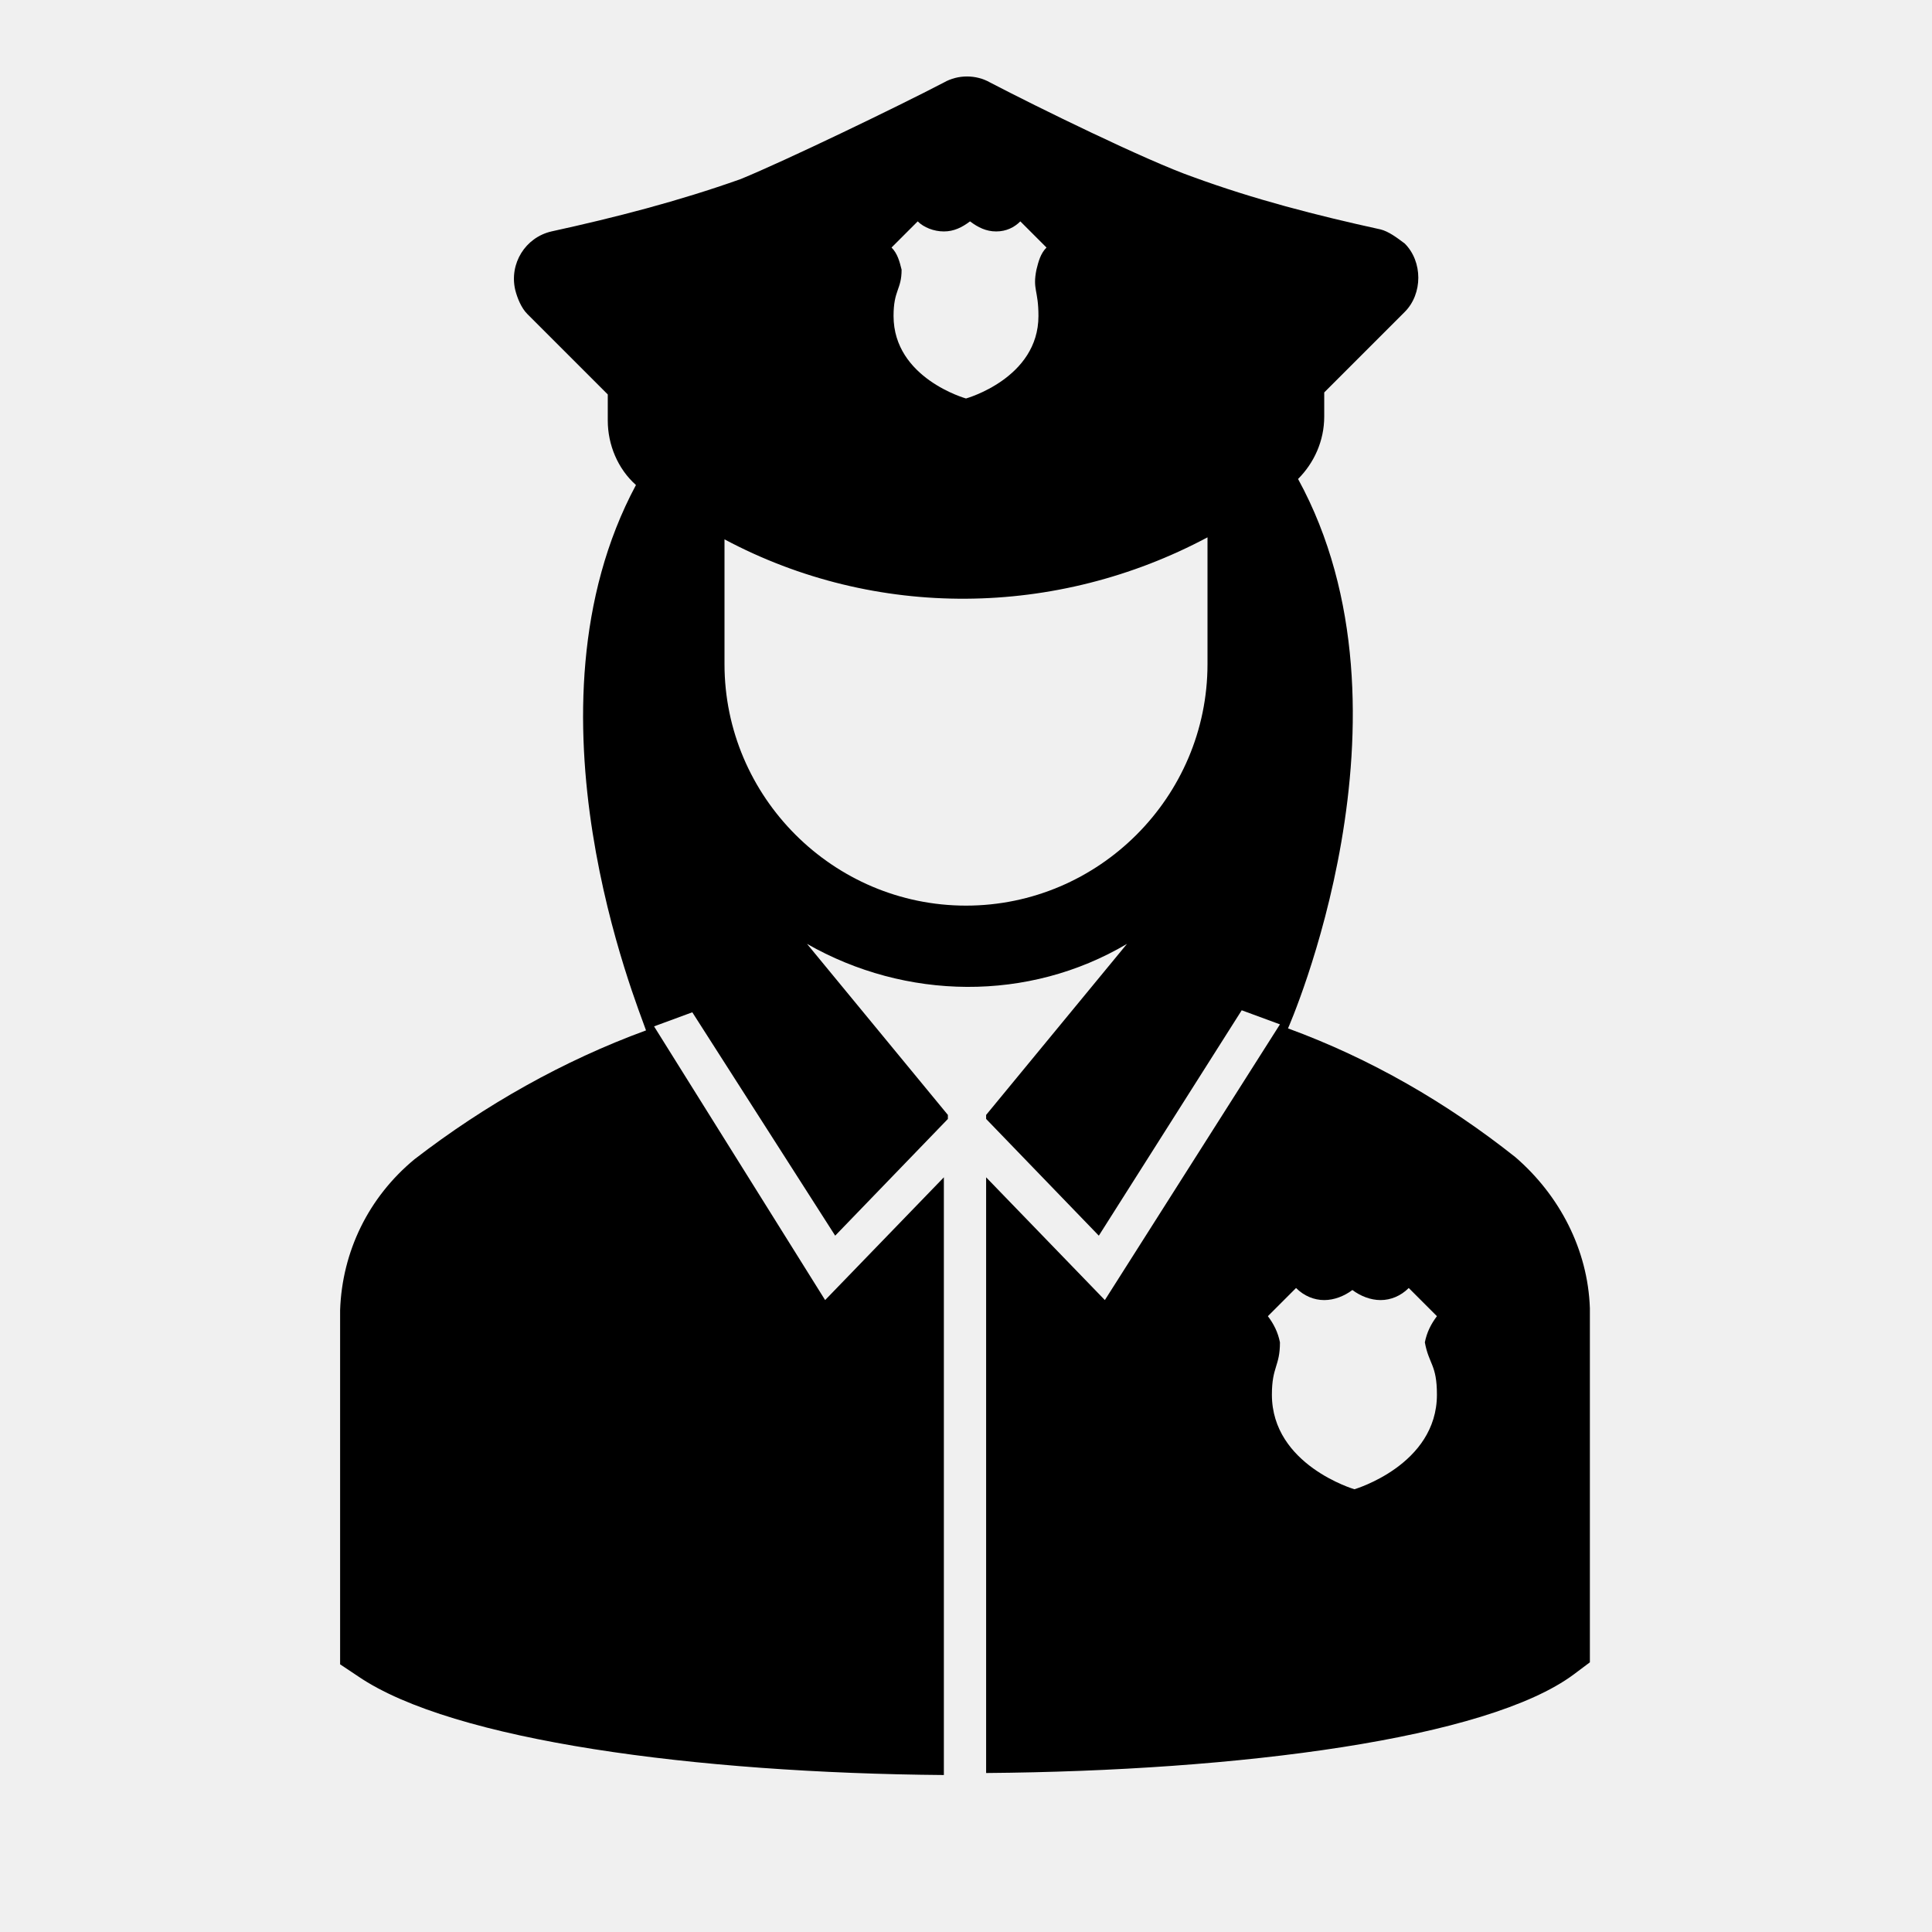
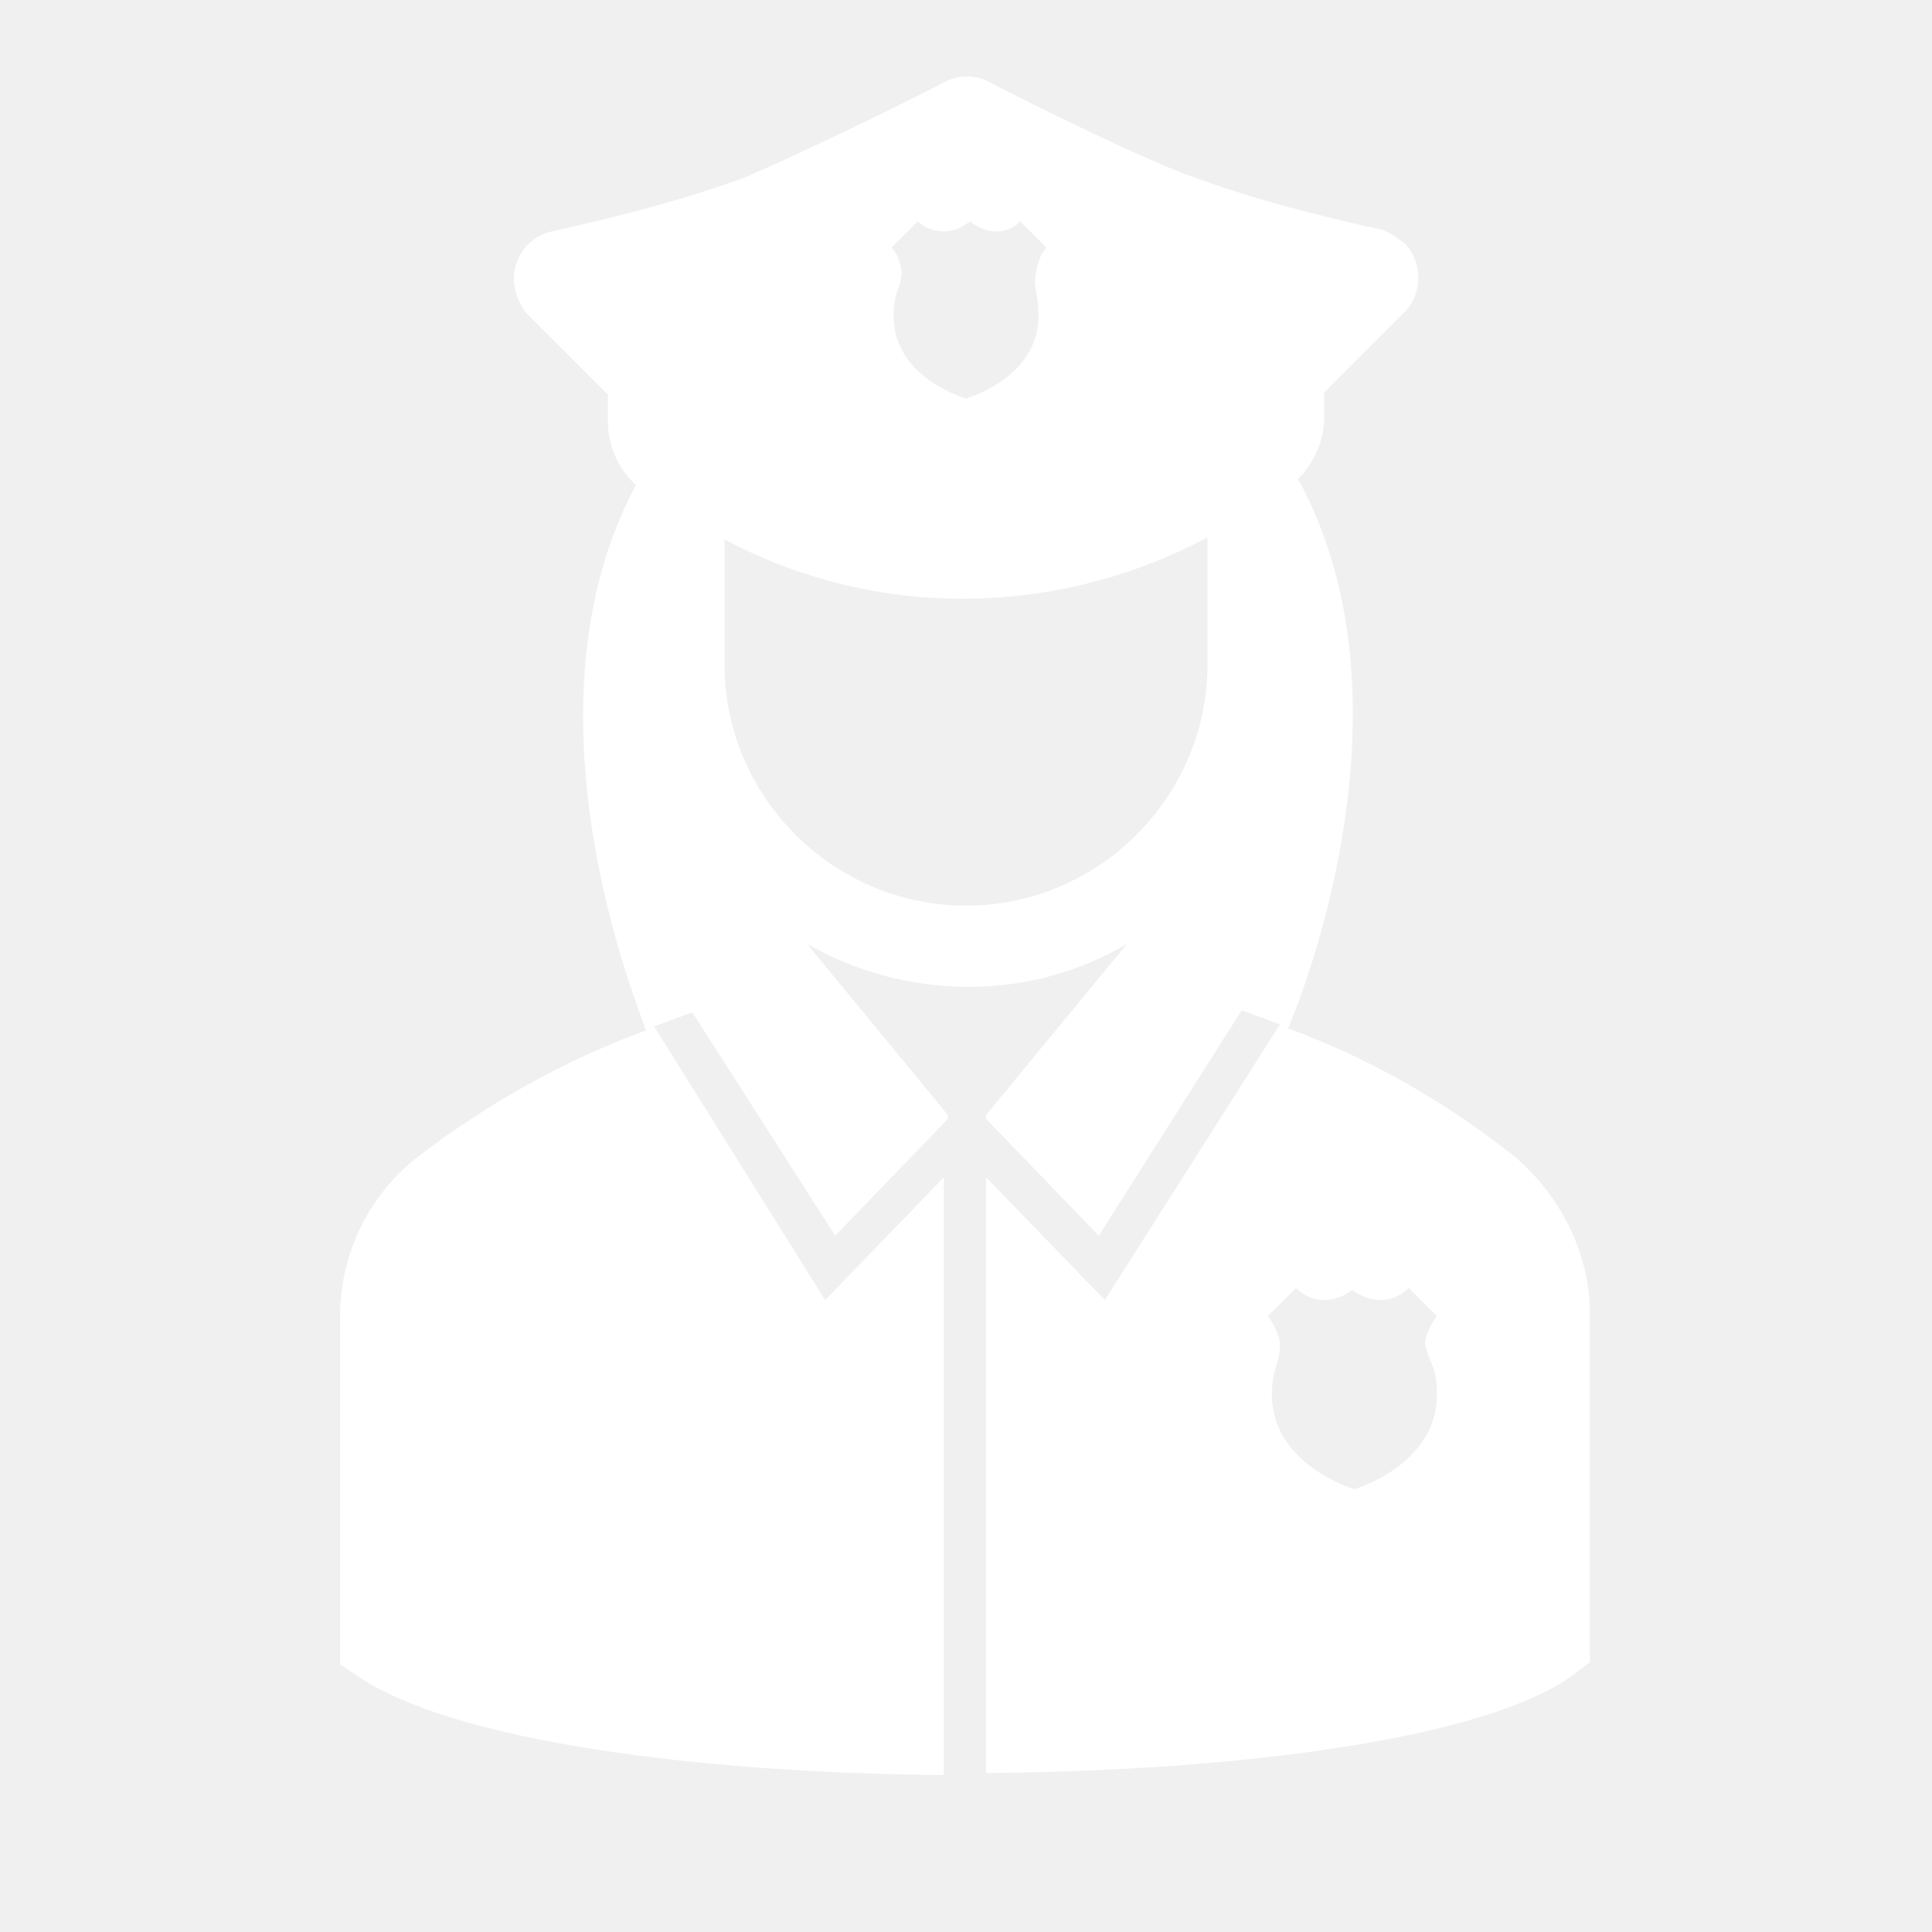
<svg xmlns="http://www.w3.org/2000/svg" width="96" height="96" xml:space="preserve" overflow="hidden">
  <g transform="translate(-774 -479)">
-     <path d="M842.6 490.4C839.4 489.7 836.3 488.9 833.3 487.8 831 487 825.5 484.3 823.2 483.1 822.5 482.7 821.6 482.7 820.9 483.1 818.6 484.3 813 487 810.8 487.9 807.7 489 804.6 489.8 801.4 490.5 800.1 490.8 799.3 492.1 799.6 493.4 799.7 493.8 799.9 494.3 800.2 494.6L804.2 498.6 804.2 499.9C804.2 501.1 804.7 502.3 805.6 503.1 799.6 514.3 805.7 529 806.1 530.2 802 531.7 798.1 533.9 794.6 536.6 792.3 538.5 791 541.2 790.9 544.1L790.9 561.7 791.8 562.3C796.5 565.5 808.6 567.1 820.9 567.2L820.9 537.5 815 543.6 806.5 530 808.4 529.3 815.5 540.4 821.1 534.6 821.1 534.4 814.1 525.9C819 528.7 825.1 528.8 830 525.9L823 534.4 823 534.6 828.6 540.4 835.7 529.2 837.6 529.9 828.9 543.6 823 537.5 823 567.1C835.6 567 847.9 565.4 852.2 562.2L853 561.6 853 544C852.9 541.1 851.5 538.4 849.3 536.5 845.9 533.8 842.1 531.6 838 530.1 838 530.1 844.9 514.5 838.5 502.8 839.3 502 839.8 500.9 839.8 499.7L839.8 498.5 843.8 494.5C844.7 493.6 844.7 492 843.8 491.1 843.4 490.8 843 490.5 842.6 490.4L842.6 490.4ZM825.6 494.7C825.6 497.8 822 498.8 822 498.8 822 498.8 818.4 497.8 818.4 494.7 818.4 493.4 818.8 493.4 818.8 492.4 818.7 492 818.6 491.6 818.3 491.3L819.6 490C819.9 490.3 820.4 490.5 820.9 490.5 821.4 490.5 821.8 490.3 822.2 490 822.6 490.3 823 490.5 823.5 490.5 824 490.5 824.4 490.3 824.7 490L826 491.3C825.7 491.6 825.6 492 825.5 492.4 825.3 493.4 825.6 493.4 825.6 494.7ZM822 524C815.4 524 810 518.6 810 512L810 505.8C817.5 509.8 826.5 509.7 834 505.7L834 512C834 518.6 828.6 524 822 524ZM845.4 548.3C845.4 551.8 841.3 553 841.3 553 841.3 553 837.2 551.8 837.2 548.3 837.2 546.9 837.6 546.9 837.6 545.7 837.5 545.2 837.3 544.8 837 544.4L838.4 543C838.8 543.4 839.3 543.6 839.8 543.6 840.3 543.6 840.8 543.4 841.2 543.1 841.6 543.4 842.1 543.6 842.6 543.6 843.1 543.6 843.6 543.4 844 543L845.4 544.4C845.1 544.8 844.9 545.2 844.8 545.7 845 546.8 845.4 546.8 845.4 548.3Z" />
+     <path fill="#FFFFFF" d="M842.6 490.4C839.4 489.7 836.3 488.9 833.3 487.8 831 487 825.5 484.3 823.2 483.1 822.5 482.7 821.6 482.7 820.9 483.1 818.6 484.3 813 487 810.8 487.9 807.7 489 804.6 489.8 801.4 490.5 800.1 490.8 799.3 492.1 799.6 493.4 799.7 493.8 799.9 494.3 800.2 494.6L804.2 498.6 804.2 499.9C804.2 501.1 804.7 502.3 805.6 503.1 799.6 514.3 805.7 529 806.1 530.2 802 531.7 798.1 533.9 794.6 536.6 792.3 538.5 791 541.2 790.9 544.1L790.9 561.7 791.8 562.3C796.5 565.5 808.6 567.1 820.9 567.2L820.9 537.5 815 543.6 806.5 530 808.4 529.3 815.5 540.4 821.1 534.6 821.1 534.4 814.1 525.9C819 528.7 825.1 528.8 830 525.9L823 534.4 823 534.6 828.6 540.4 835.7 529.2 837.6 529.9 828.9 543.6 823 537.5 823 567.1C835.6 567 847.9 565.4 852.2 562.2L853 561.6 853 544C852.9 541.1 851.5 538.4 849.3 536.5 845.9 533.8 842.1 531.6 838 530.1 838 530.1 844.9 514.5 838.5 502.8 839.3 502 839.8 500.9 839.8 499.7L839.8 498.5 843.8 494.5C844.7 493.6 844.7 492 843.8 491.1 843.4 490.8 843 490.5 842.6 490.4L842.6 490.4ZM825.6 494.7C825.6 497.8 822 498.8 822 498.8 822 498.8 818.4 497.8 818.4 494.7 818.4 493.4 818.8 493.4 818.8 492.4 818.7 492 818.6 491.6 818.3 491.3L819.6 490C819.9 490.3 820.4 490.5 820.9 490.5 821.4 490.5 821.8 490.3 822.2 490 822.6 490.3 823 490.5 823.5 490.5 824 490.5 824.4 490.3 824.7 490L826 491.3C825.7 491.6 825.6 492 825.5 492.4 825.3 493.4 825.6 493.4 825.6 494.7ZM822 524C815.4 524 810 518.6 810 512L810 505.8C817.5 509.8 826.5 509.7 834 505.7L834 512C834 518.6 828.6 524 822 524ZM845.4 548.3C845.4 551.8 841.3 553 841.3 553 841.3 553 837.2 551.8 837.2 548.3 837.2 546.9 837.6 546.9 837.6 545.7 837.5 545.2 837.3 544.8 837 544.4L838.4 543C838.8 543.4 839.3 543.6 839.8 543.6 840.3 543.6 840.8 543.4 841.2 543.1 841.6 543.4 842.1 543.6 842.6 543.6 843.1 543.6 843.6 543.4 844 543L845.4 544.4C845.1 544.8 844.9 545.2 844.8 545.7 845 546.8 845.4 546.8 845.4 548.3Z" />
  </g>
</svg>
